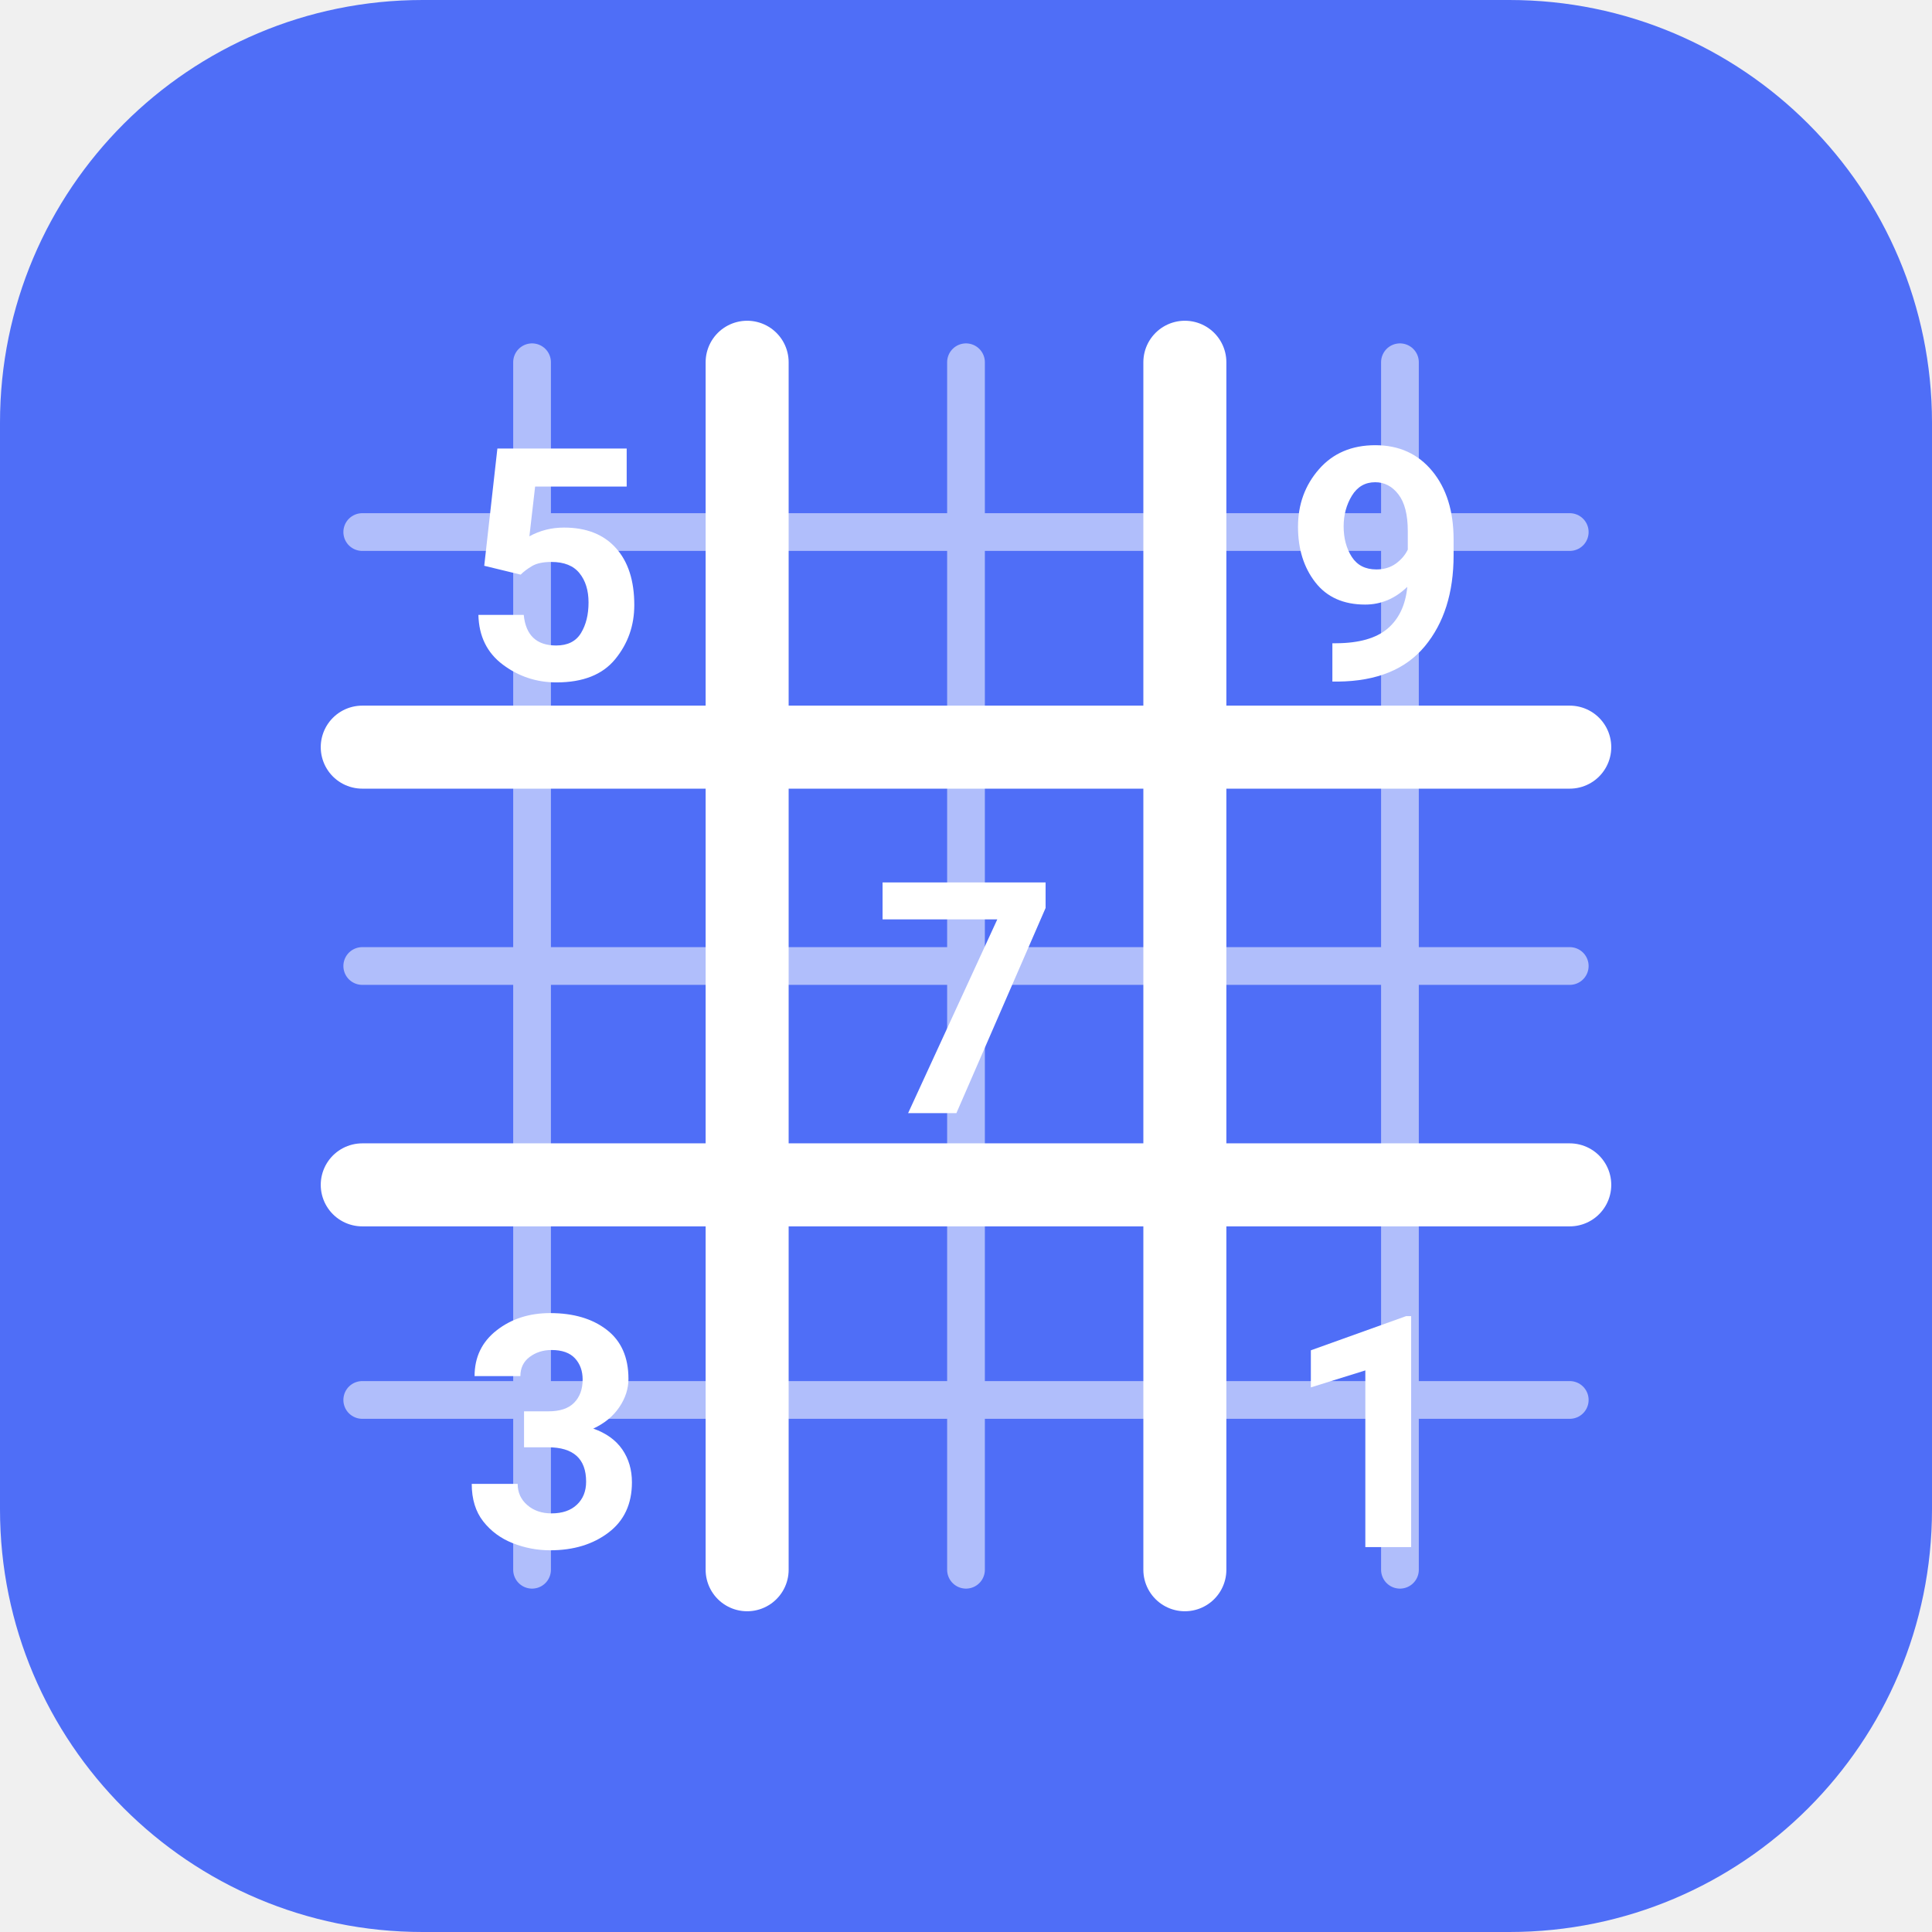
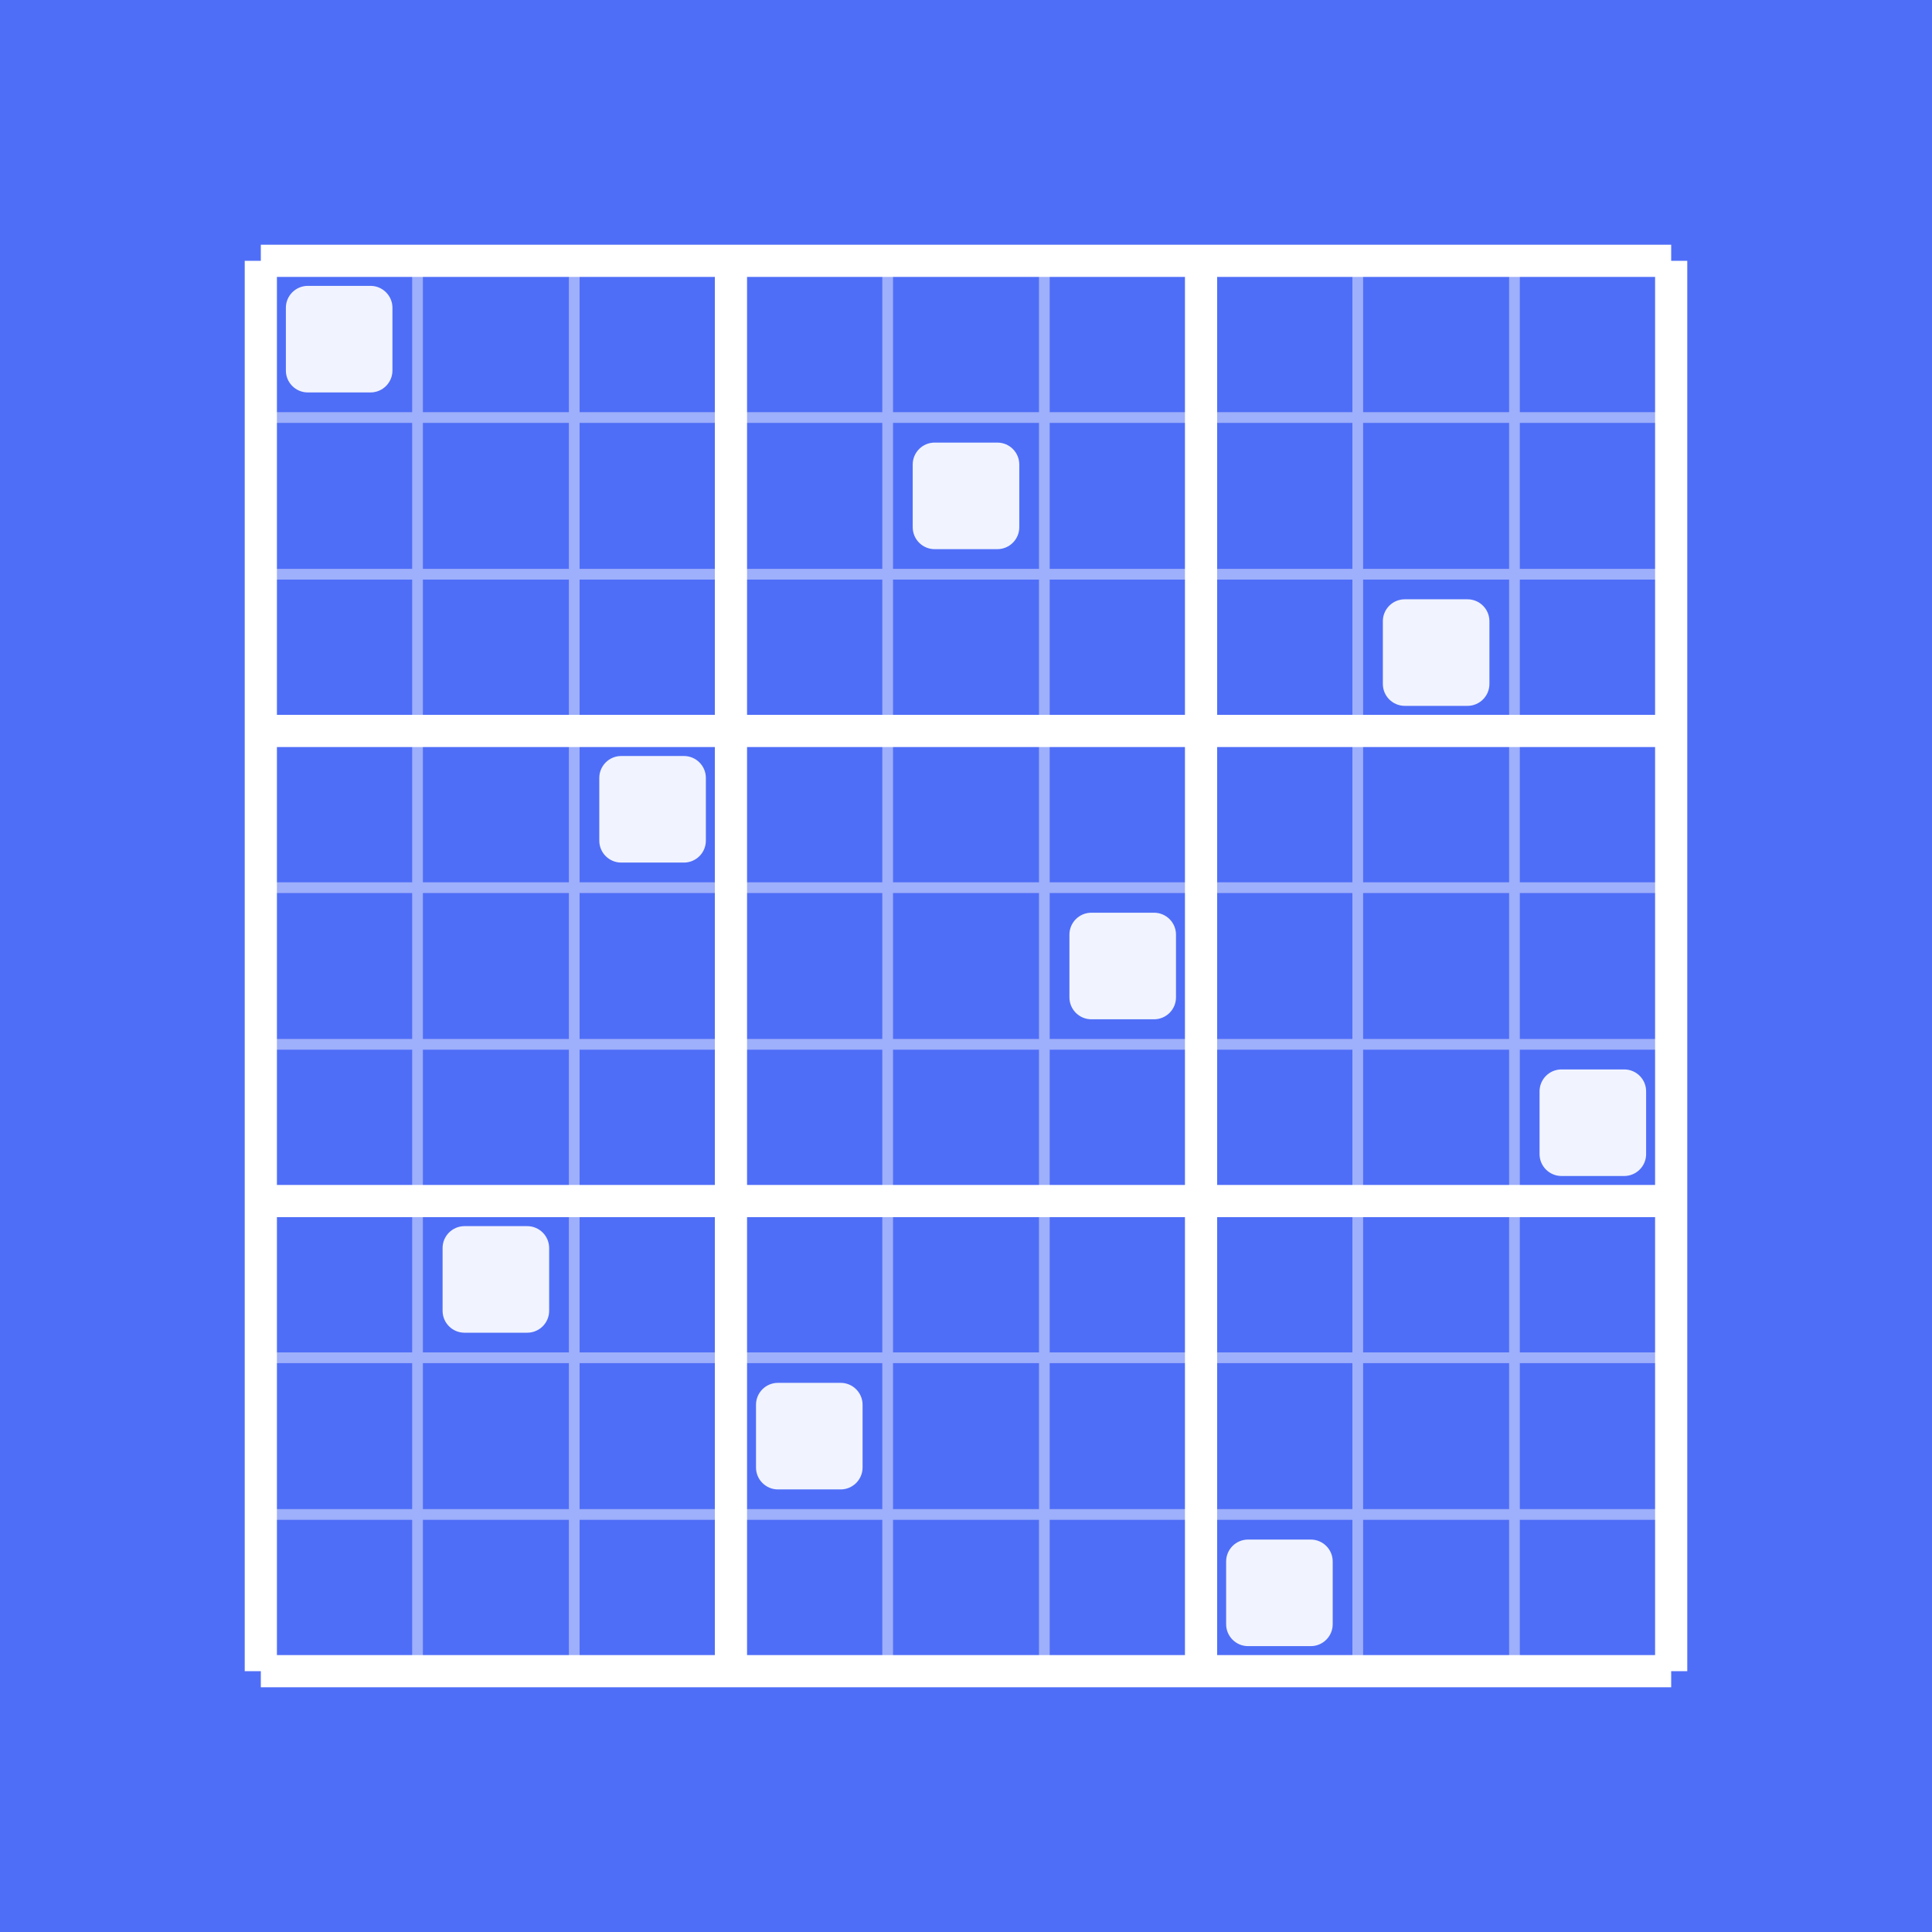
<svg xmlns="http://www.w3.org/2000/svg" viewBox="0 0 512 512" width="512" height="512">
-   <rect width="512" height="512" rx="112" fill="#4f6ef7" />
-   <g stroke="#ffffff" stroke-linecap="round" opacity=".55" stroke-width="10">
-     <path d="M141 96v320M256 96v320M371 96v320M96 141h320M96 256h320M96 371h320" />
+   <rect width="512" height="512" fill="#4f6ef7" />
+   <g fill="#ffffff" opacity=".92">
+     <rect x="75.76" y="75.76" width="28.24" height="28.24" rx="5.81" />
+     <rect x="241.88" y="117.29" width="28.24" height="28.24" rx="5.81" />
+     <rect x="366.47" y="158.82" width="28.24" height="28.24" rx="5.81" />
+     <rect x="158.82" y="200.35" width="28.24" height="28.24" rx="5.81" />
+     <rect x="283.41" y="241.88" width="28.24" height="28.24" rx="5.81" />
+     <rect x="408" y="283.41" width="28.24" height="28.24" rx="5.81" />
+     <rect x="117.29" y="324.94" width="28.24" height="28.24" rx="5.81" />
+     <rect x="200.35" y="366.47" width="28.24" height="28.24" rx="5.81" />
+     <rect x="324.94" y="408" width="28.24" height="28.24" rx="5.81" />
  </g>
-   <g stroke="#ffffff" stroke-linecap="round" stroke-width="22">
-     <path d="M198 96v320M314 96v320M96 198h320M96 314h320" />
+   <g stroke="#ffffff" stroke-width="2.84" opacity=".45">
+     <path d="M110.65 69.12V442.88M69.12 110.65H442.88" />
+     <path d="M152.18 69.12V442.88M69.12 152.18H442.88" />
+     <path d="M235.24 69.12V442.88M69.12 235.24H442.88" />
+     <path d="M276.76 69.12V442.88M69.12 276.76H442.88" />
+     <path d="M359.82 69.12V442.88M69.12 359.82H442.88" />
+     <path d="M401.35 69.12V442.88M69.12 401.35H442.88" />
  </g>
-   <g fill="#ffffff" font-family="system-ui, -apple-system, Segoe UI, Roboto, sans-serif" font-size="86" font-weight="700" text-anchor="middle">
-     <text x="147" y="180">5</text>
-     <text x="365" y="180">9</text>
-     <text x="256" y="295">7</text>
-     <text x="147" y="410">3</text>
-     <text x="365" y="410">1</text>
+   <g stroke="#ffffff" stroke-width="8.53" opacity="1">
+     <path d="M69.12 69.12V442.88M69.12 69.12H442.88" />
+     <path d="M193.71 69.12V442.88M69.12 193.71H442.88" />
+     <path d="M318.29 69.12V442.88M69.12 318.29H442.88" />
+     <path d="M442.88 69.12V442.88M69.12 442.88H442.88" />
  </g>
</svg>
